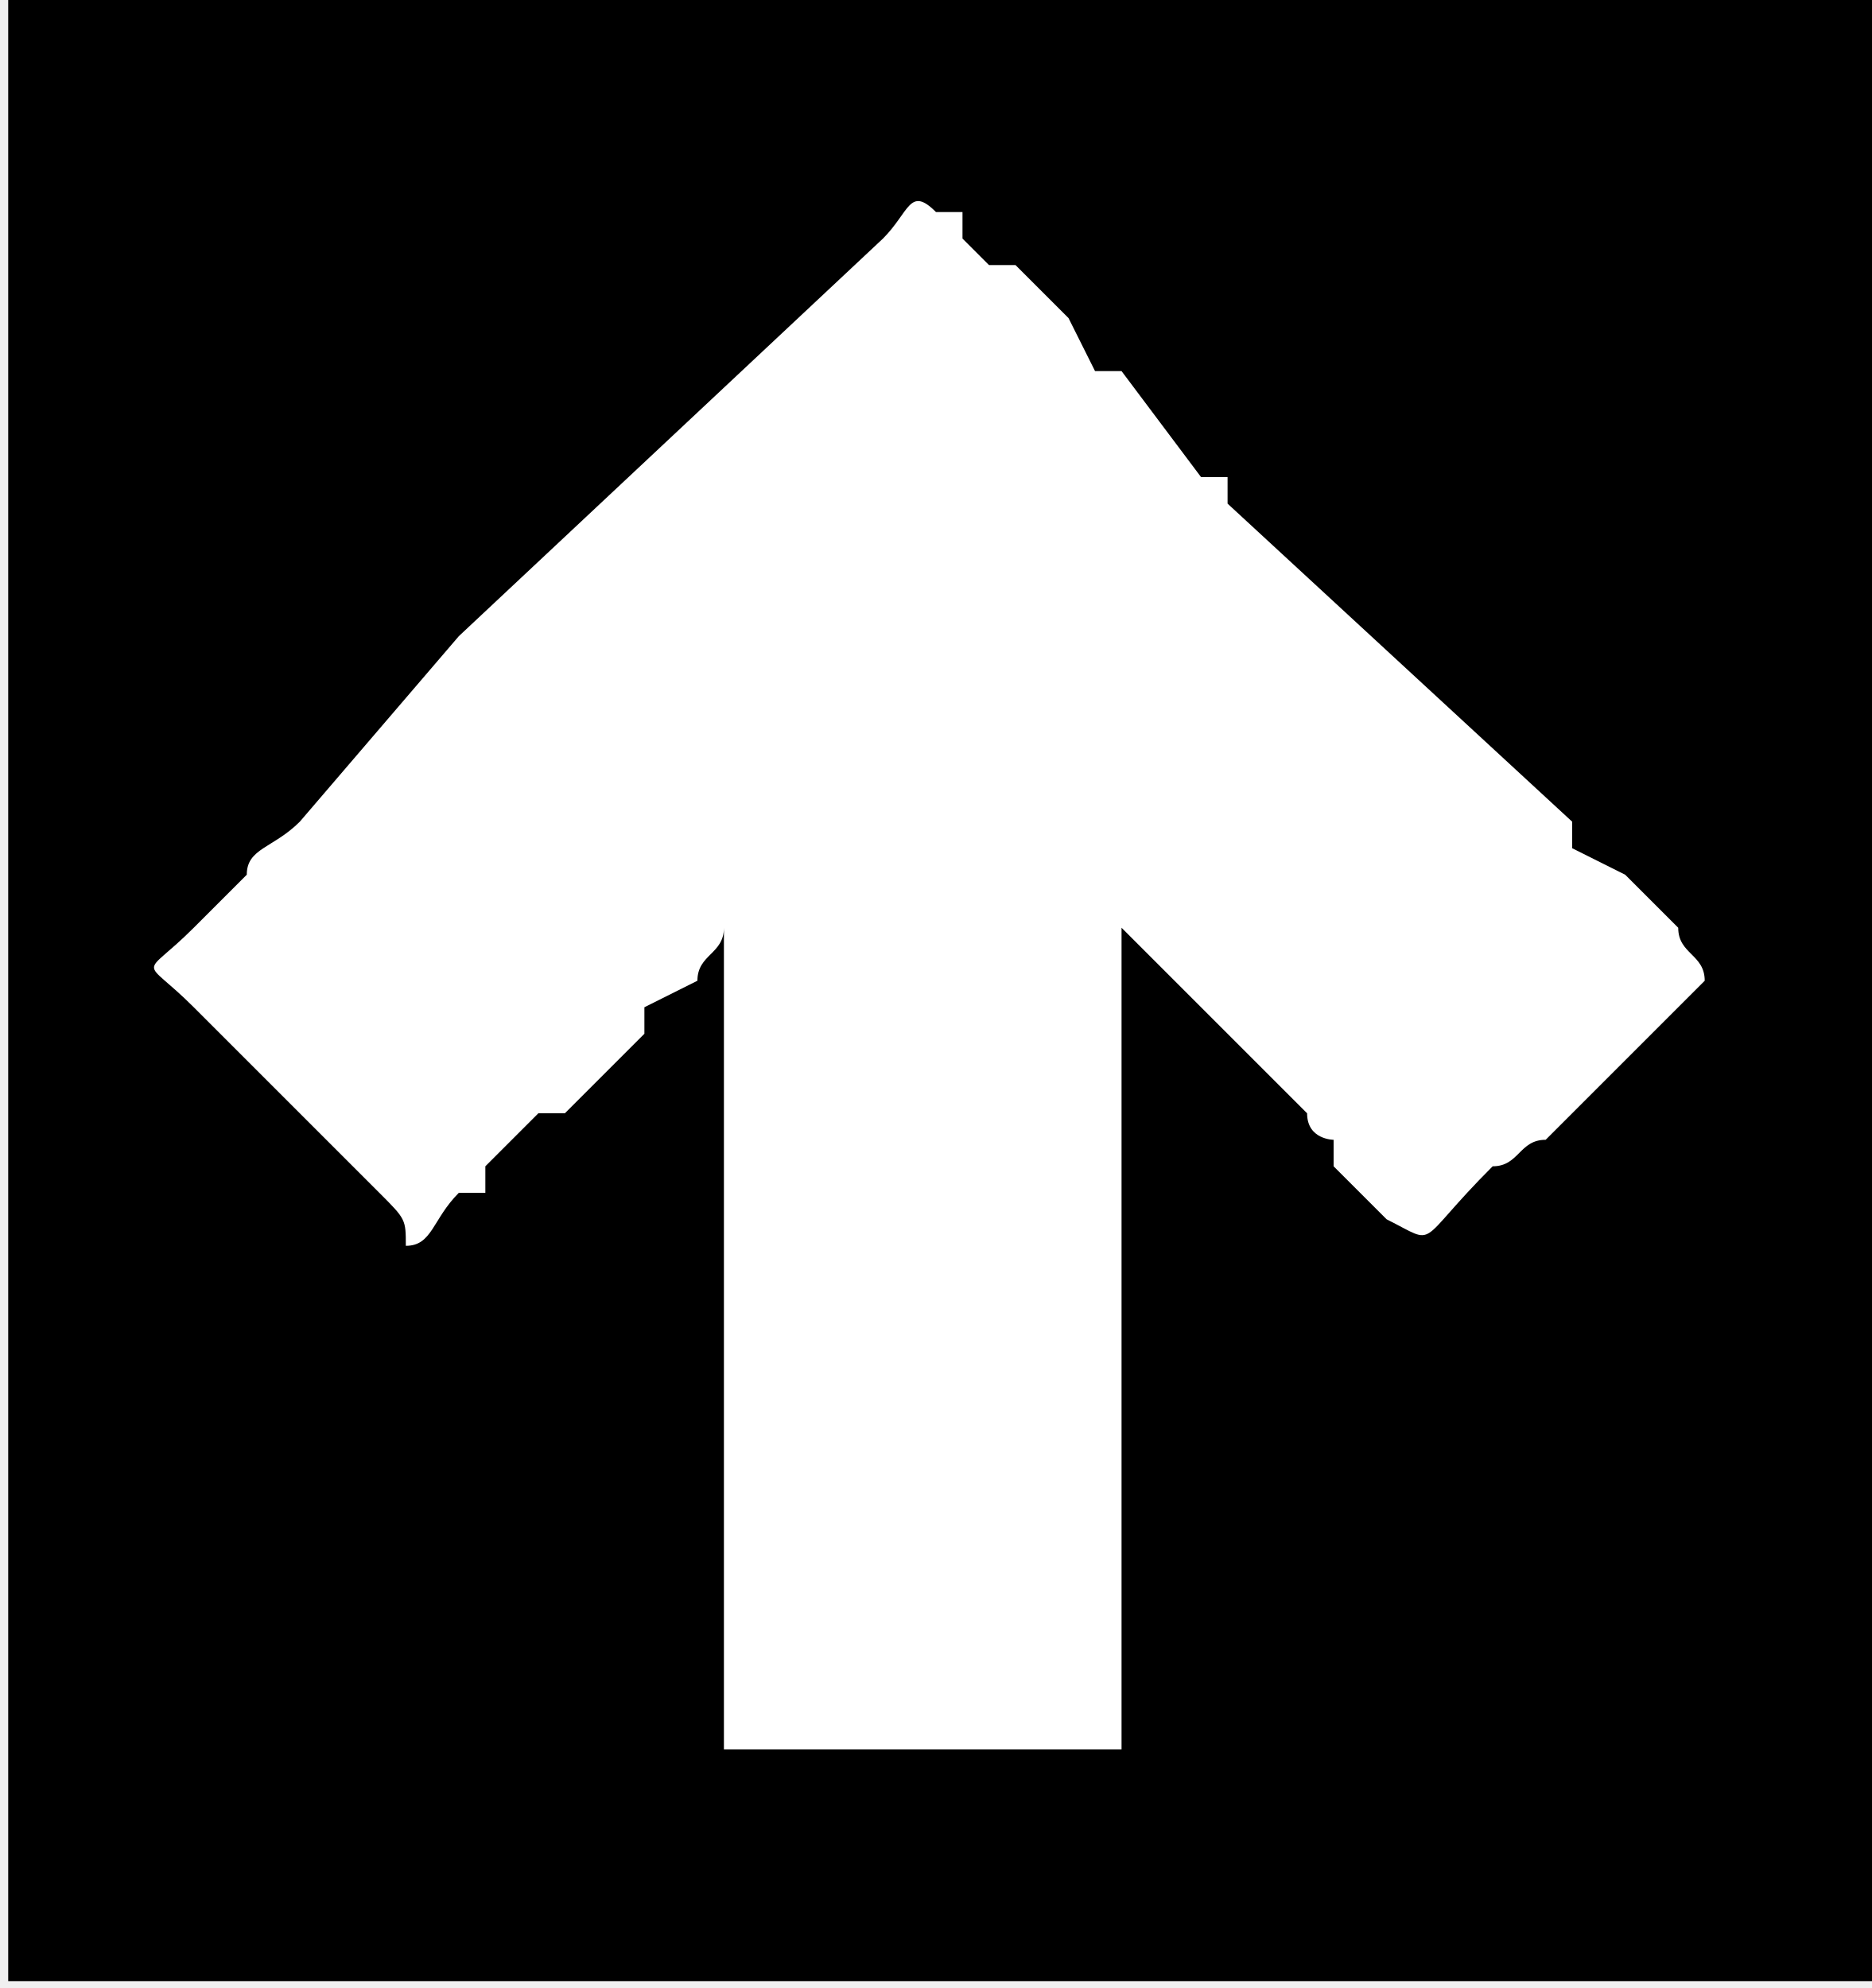
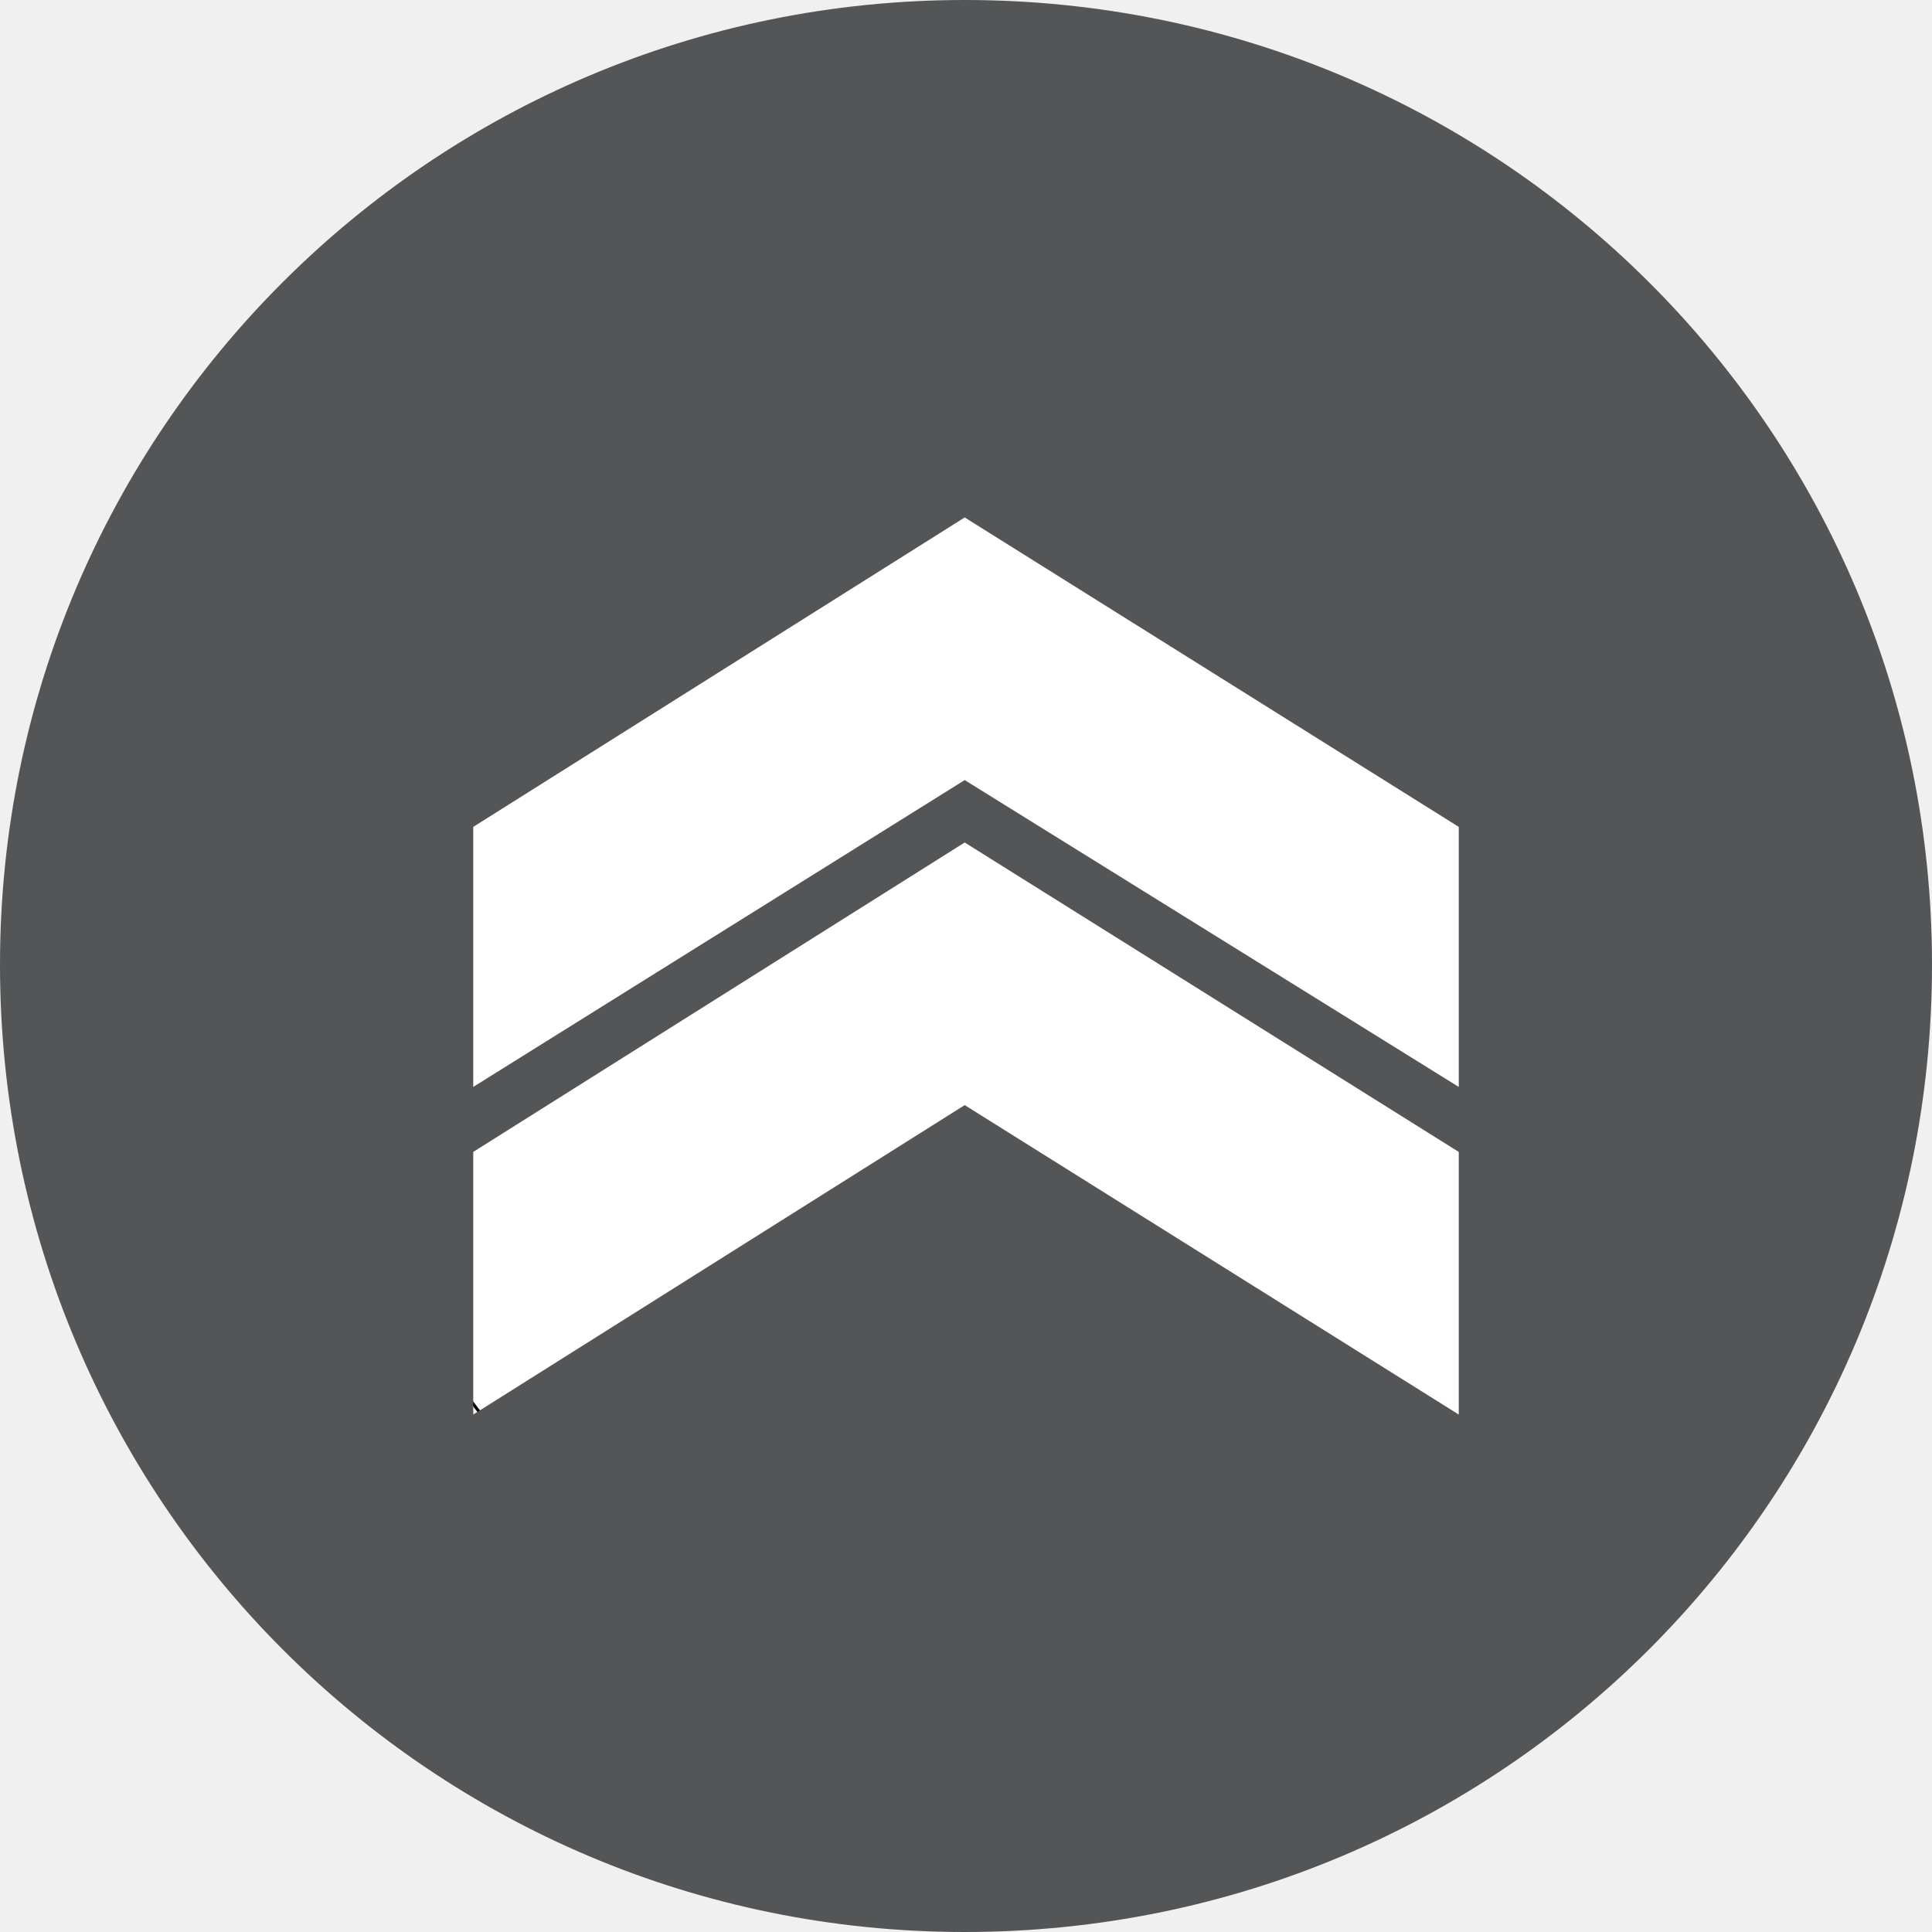
- <svg xmlns="http://www.w3.org/2000/svg" xml:space="preserve" width="7.318mm" height="7.772mm" version="1.1" style="shape-rendering:geometricPrecision; text-rendering:geometricPrecision; image-rendering:optimizeQuality; fill-rule:evenodd; clip-rule:evenodd" viewBox="0 0 70 75">
+ <svg xmlns="http://www.w3.org/2000/svg" xml:space="preserve" width="130.048mm" height="130.048mm" version="1.1" style="shape-rendering:geometricPrecision; text-rendering:geometricPrecision; image-rendering:optimizeQuality; fill-rule:evenodd; clip-rule:evenodd" viewBox="0 0 743 743" enable-background="new 0 0 512 512">
  <defs>
    <style type="text/css">
   
-     .fil0 {fill:black}
-     .fil1 {fill:white}
+     .str0 {stroke:black;stroke-width:1.143}
+     .fil1 {fill:#545557}
+     .fil0 {fill:white;fill-rule:nonzero}
   
  </style>
  </defs>
  <g id="Layer_x0020_1">
-     <rect class="fil0" width="70.377" height="74.741" />
-     <path class="fil1" d="M15 47c1,0 1,-1 2,-2 0,0 0,0 0,0l1 0c0,0 0,-1 0,-1 0,0 0,0 0,0l2 -2c0,0 0,0 0,0 0,0 0,0 0,0 0,0 0,0 0,0 0,0 1,0 1,0l3 -3c0,0 0,-1 0,-1l2 -1c0,0 0,0 0,0 0,-1 1,-1 1,-2l0 31 15 0 0 -31c1,1 1,1 1,1l4 4c0,0 0,0 0,0l2 2c0,0 0,0 0,0 0,0 0,0 0,0 0,0 0,0 0,0 0,0 0,0 0,0 0,1 1,1 1,1 0,0 0,0 0,0 0,0 0,0 0,0 0,0 0,0 0,0 0,0 0,1 0,1l2 2c2,1 1,1 4,-2 1,0 1,-1 2,-1 1,-1 2,-2 3,-3 1,-1 3,-3 3,-3 0,-1 -1,-1 -1,-2l-2 -2c0,0 0,0 0,0 0,0 0,0 0,0l-2 -1c0,0 0,-1 0,-1 0,0 0,0 0,0l-13 -12c0,0 0,-1 0,-1 0,0 0,0 -1,0l-3 -4c-1,0 -1,0 -1,0l-1 -2c0,0 0,0 0,0l-2 -2c0,0 -1,0 -1,0l-1 -1c0,0 0,-1 0,-1l-1 0c-1,-1 -1,0 -2,1l-16 15c0,0 0,0 0,0l-6 7c-1,1 -2,1 -2,2l-2 2c0,0 0,0 0,0 -2,2 -2,1 0,3l7 7c0,0 0,0 0,0 1,1 1,1 1,2l0 0z" />
+     <ellipse class="fil0 str0" cx="387" cy="361" rx="264" ry="284" />
+     <g id="_1842896906256">
+       <path class="fil1" d="M371 0c-205,0 -371,166 -371,371 0,206 166,372 371,372 206,0 372,-166 372,-372 0,-205 -166,-371 -372,-371zm190 544l-190 -119 -189 119 0 -101 189 -119 190 119 0 101 0 0zm0 -126l-190 -118 -189 118 0 -100 189 -119 190 119 0 100 0 0z" />
+     </g>
  </g>
</svg>
